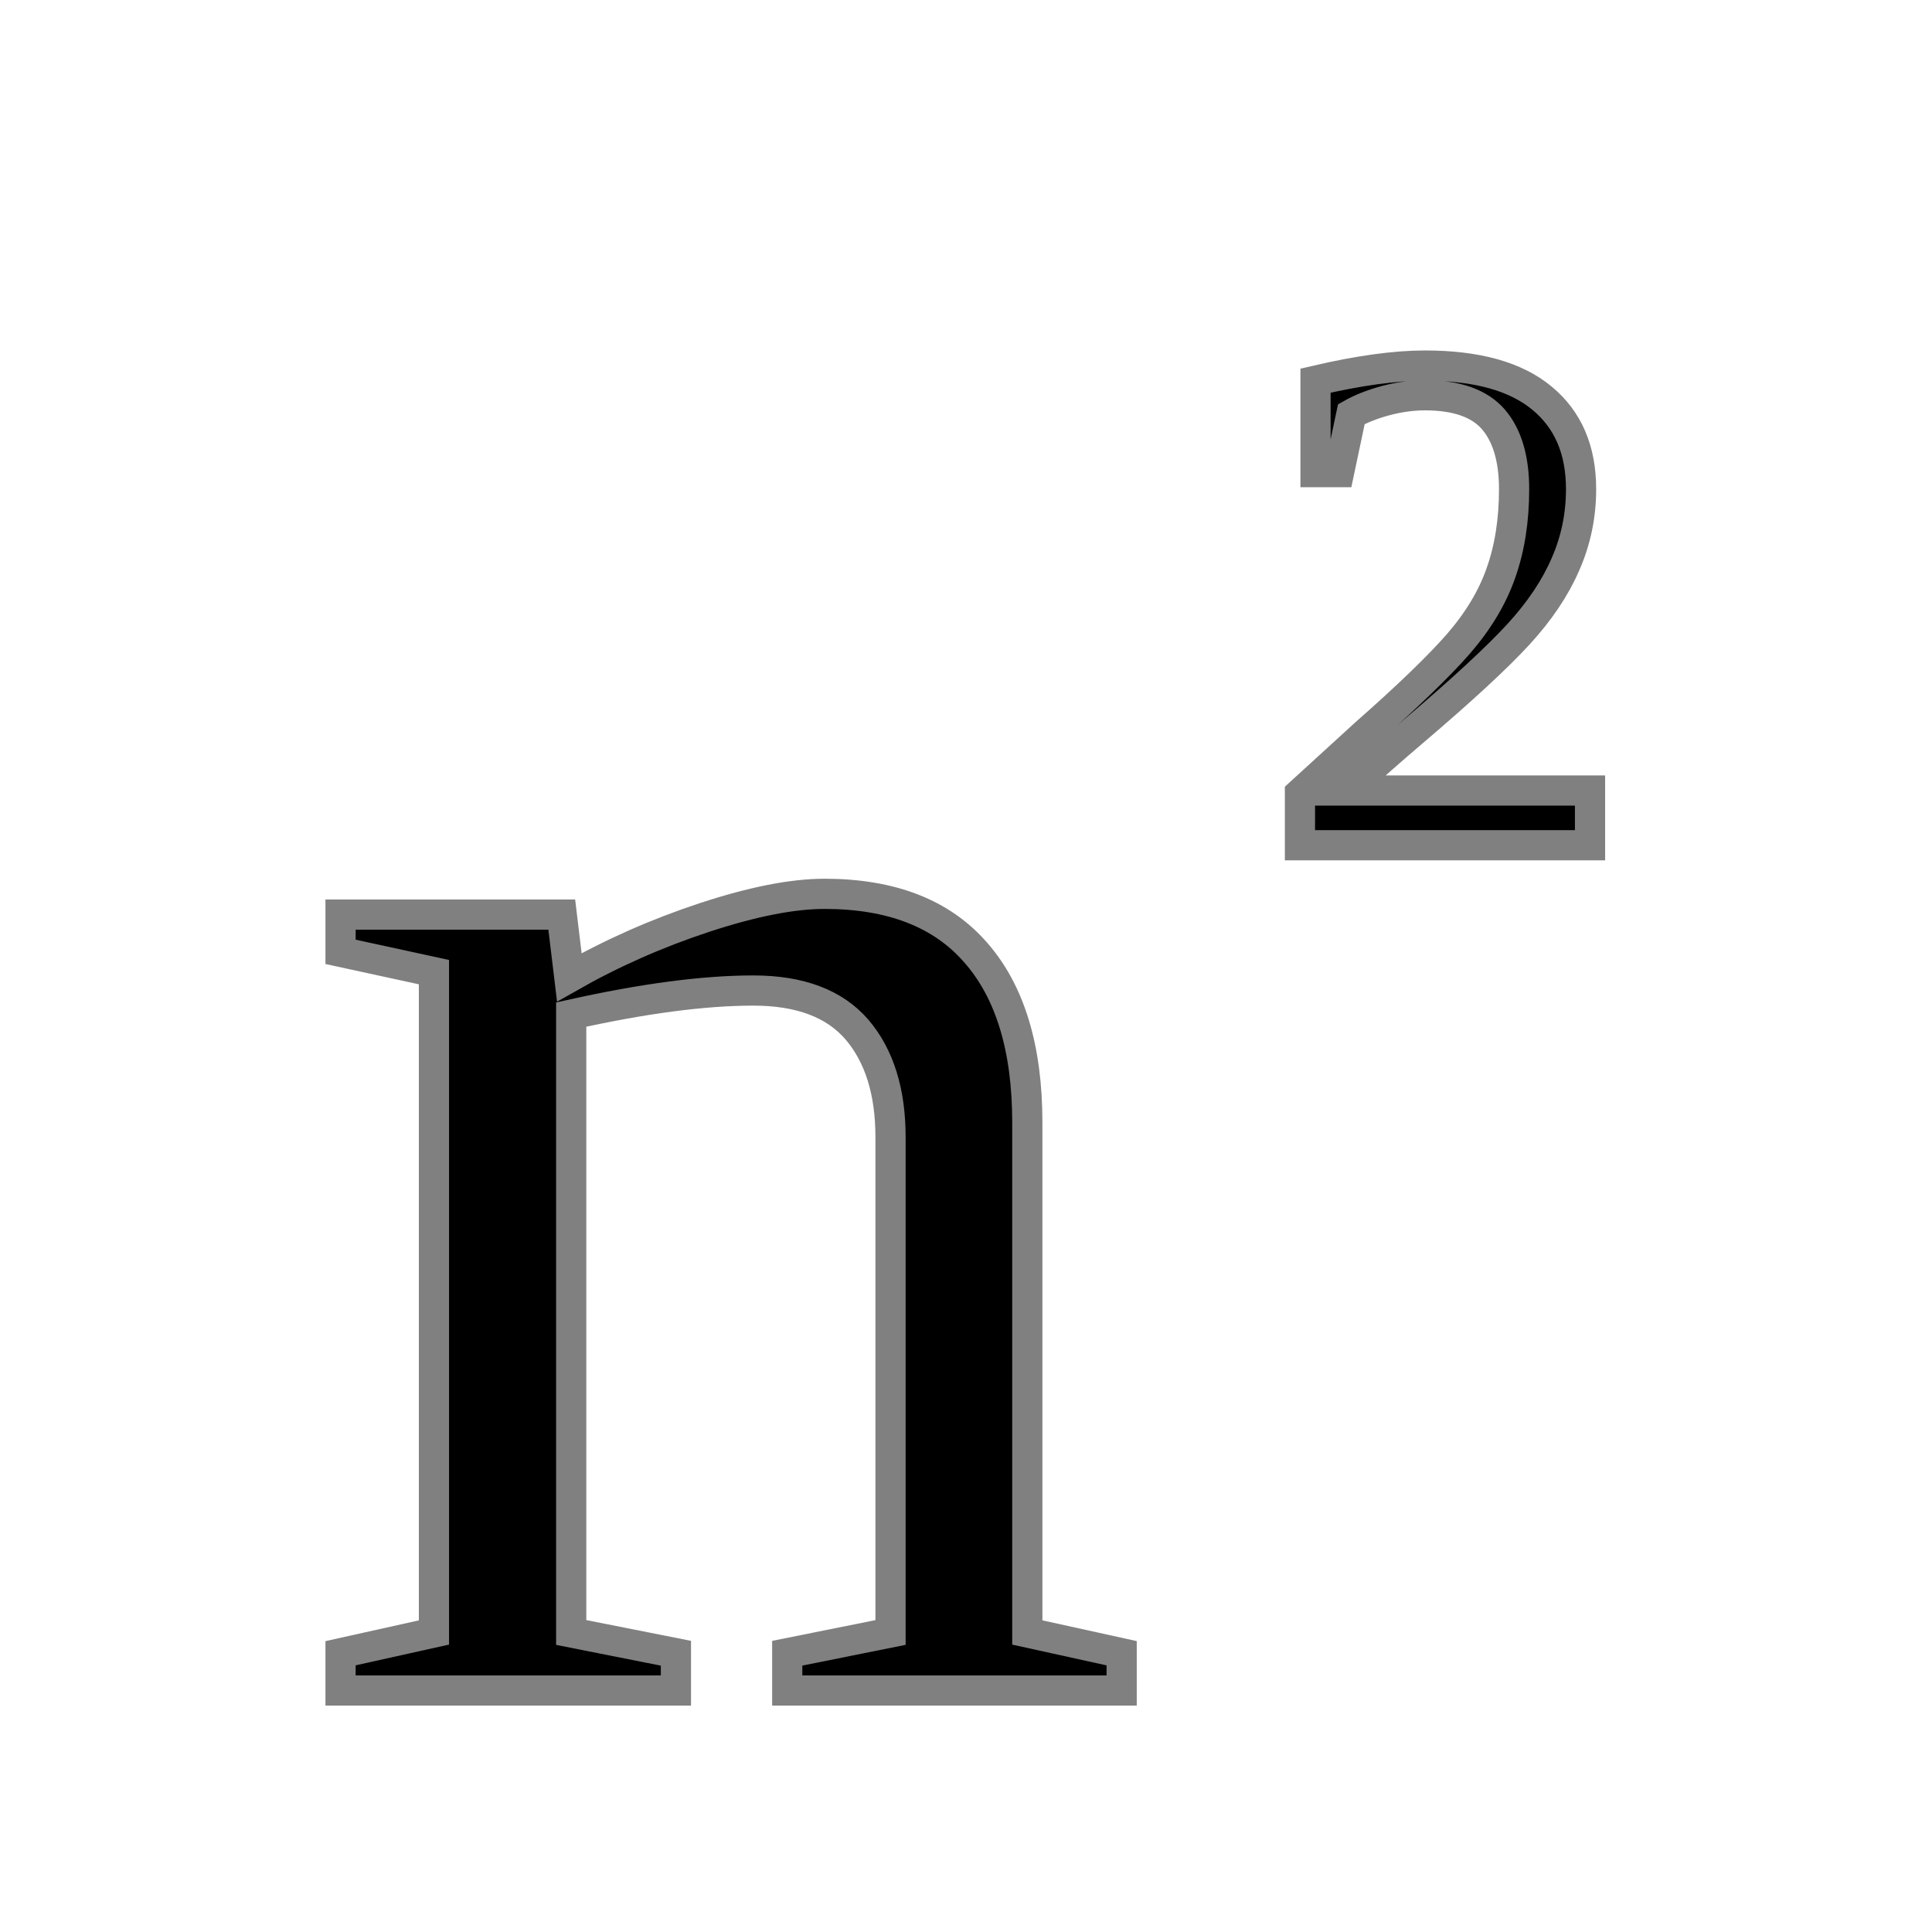
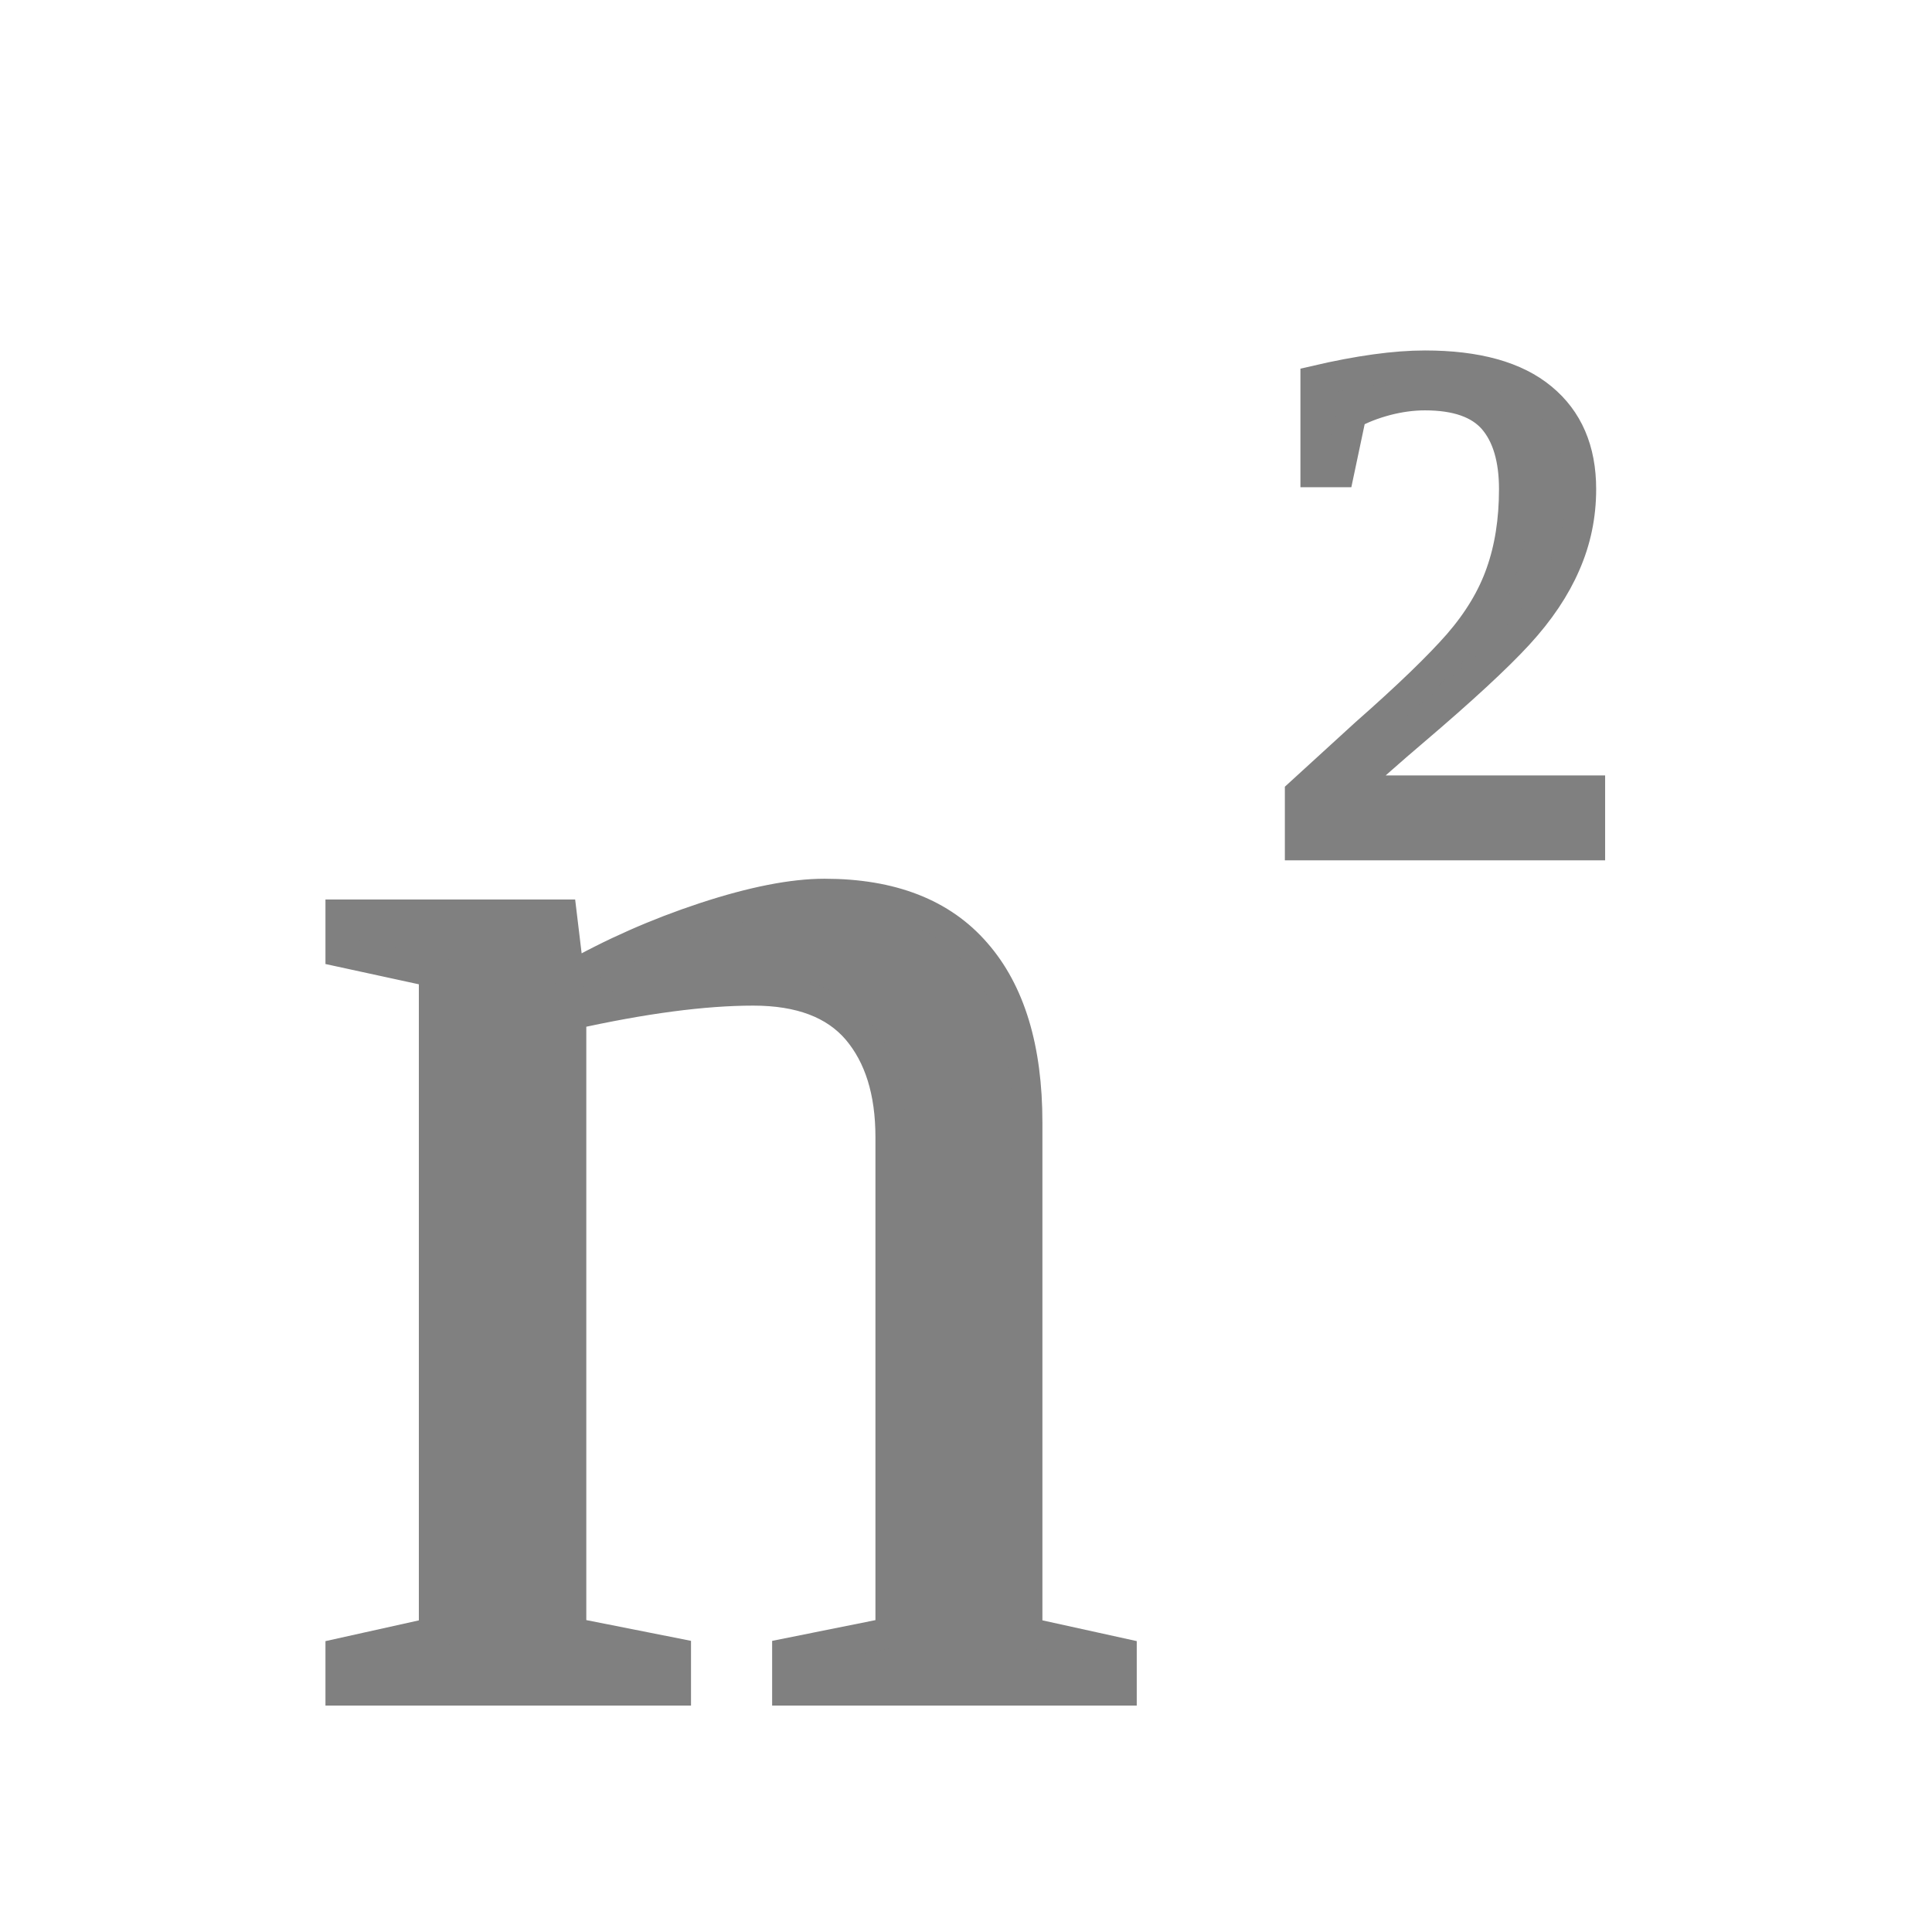
<svg xmlns="http://www.w3.org/2000/svg" viewBox="0 0 64 64" preserveAspectRatio="xMidYMid" fill="grey" stroke="grey" stroke-width="3">
-   <g transform="translate(32 32) scale(1 1) translate(-32 -32) rotate(0 32 32)">
-     <style>.text {
- 			stroke-width: 1;
- 			fill: currentColor;
- 		}
+   <style>
+ 	.number {
+ 		stroke-width: 1;
+ 		font-size: 56px;
+ 	}

- 		.number {
- 			font-size: 56px;
- 		}
- 
- 		.power {
- 			font-size: 24px;
- 		}
+ 	.power {
+ 		stroke-width: 1;
+ 		font-size: 24px;
+ 	}
</style>
-     <text class="text number s-ZsCBjSFHi5_k" vector-effect="non-scaling-stroke" x="10" y="56">n</text>
-     <text class="text power s-ZsCBjSFHi5_k" vector-effect="non-scaling-stroke" x="42" y="28">2</text>
-   </g>
+   <text class="number" vector-effect="non-scaling-stroke" x="10" y="56">n</text>
+   <text class="power" vector-effect="non-scaling-stroke" x="42" y="28">2</text>
</svg>
